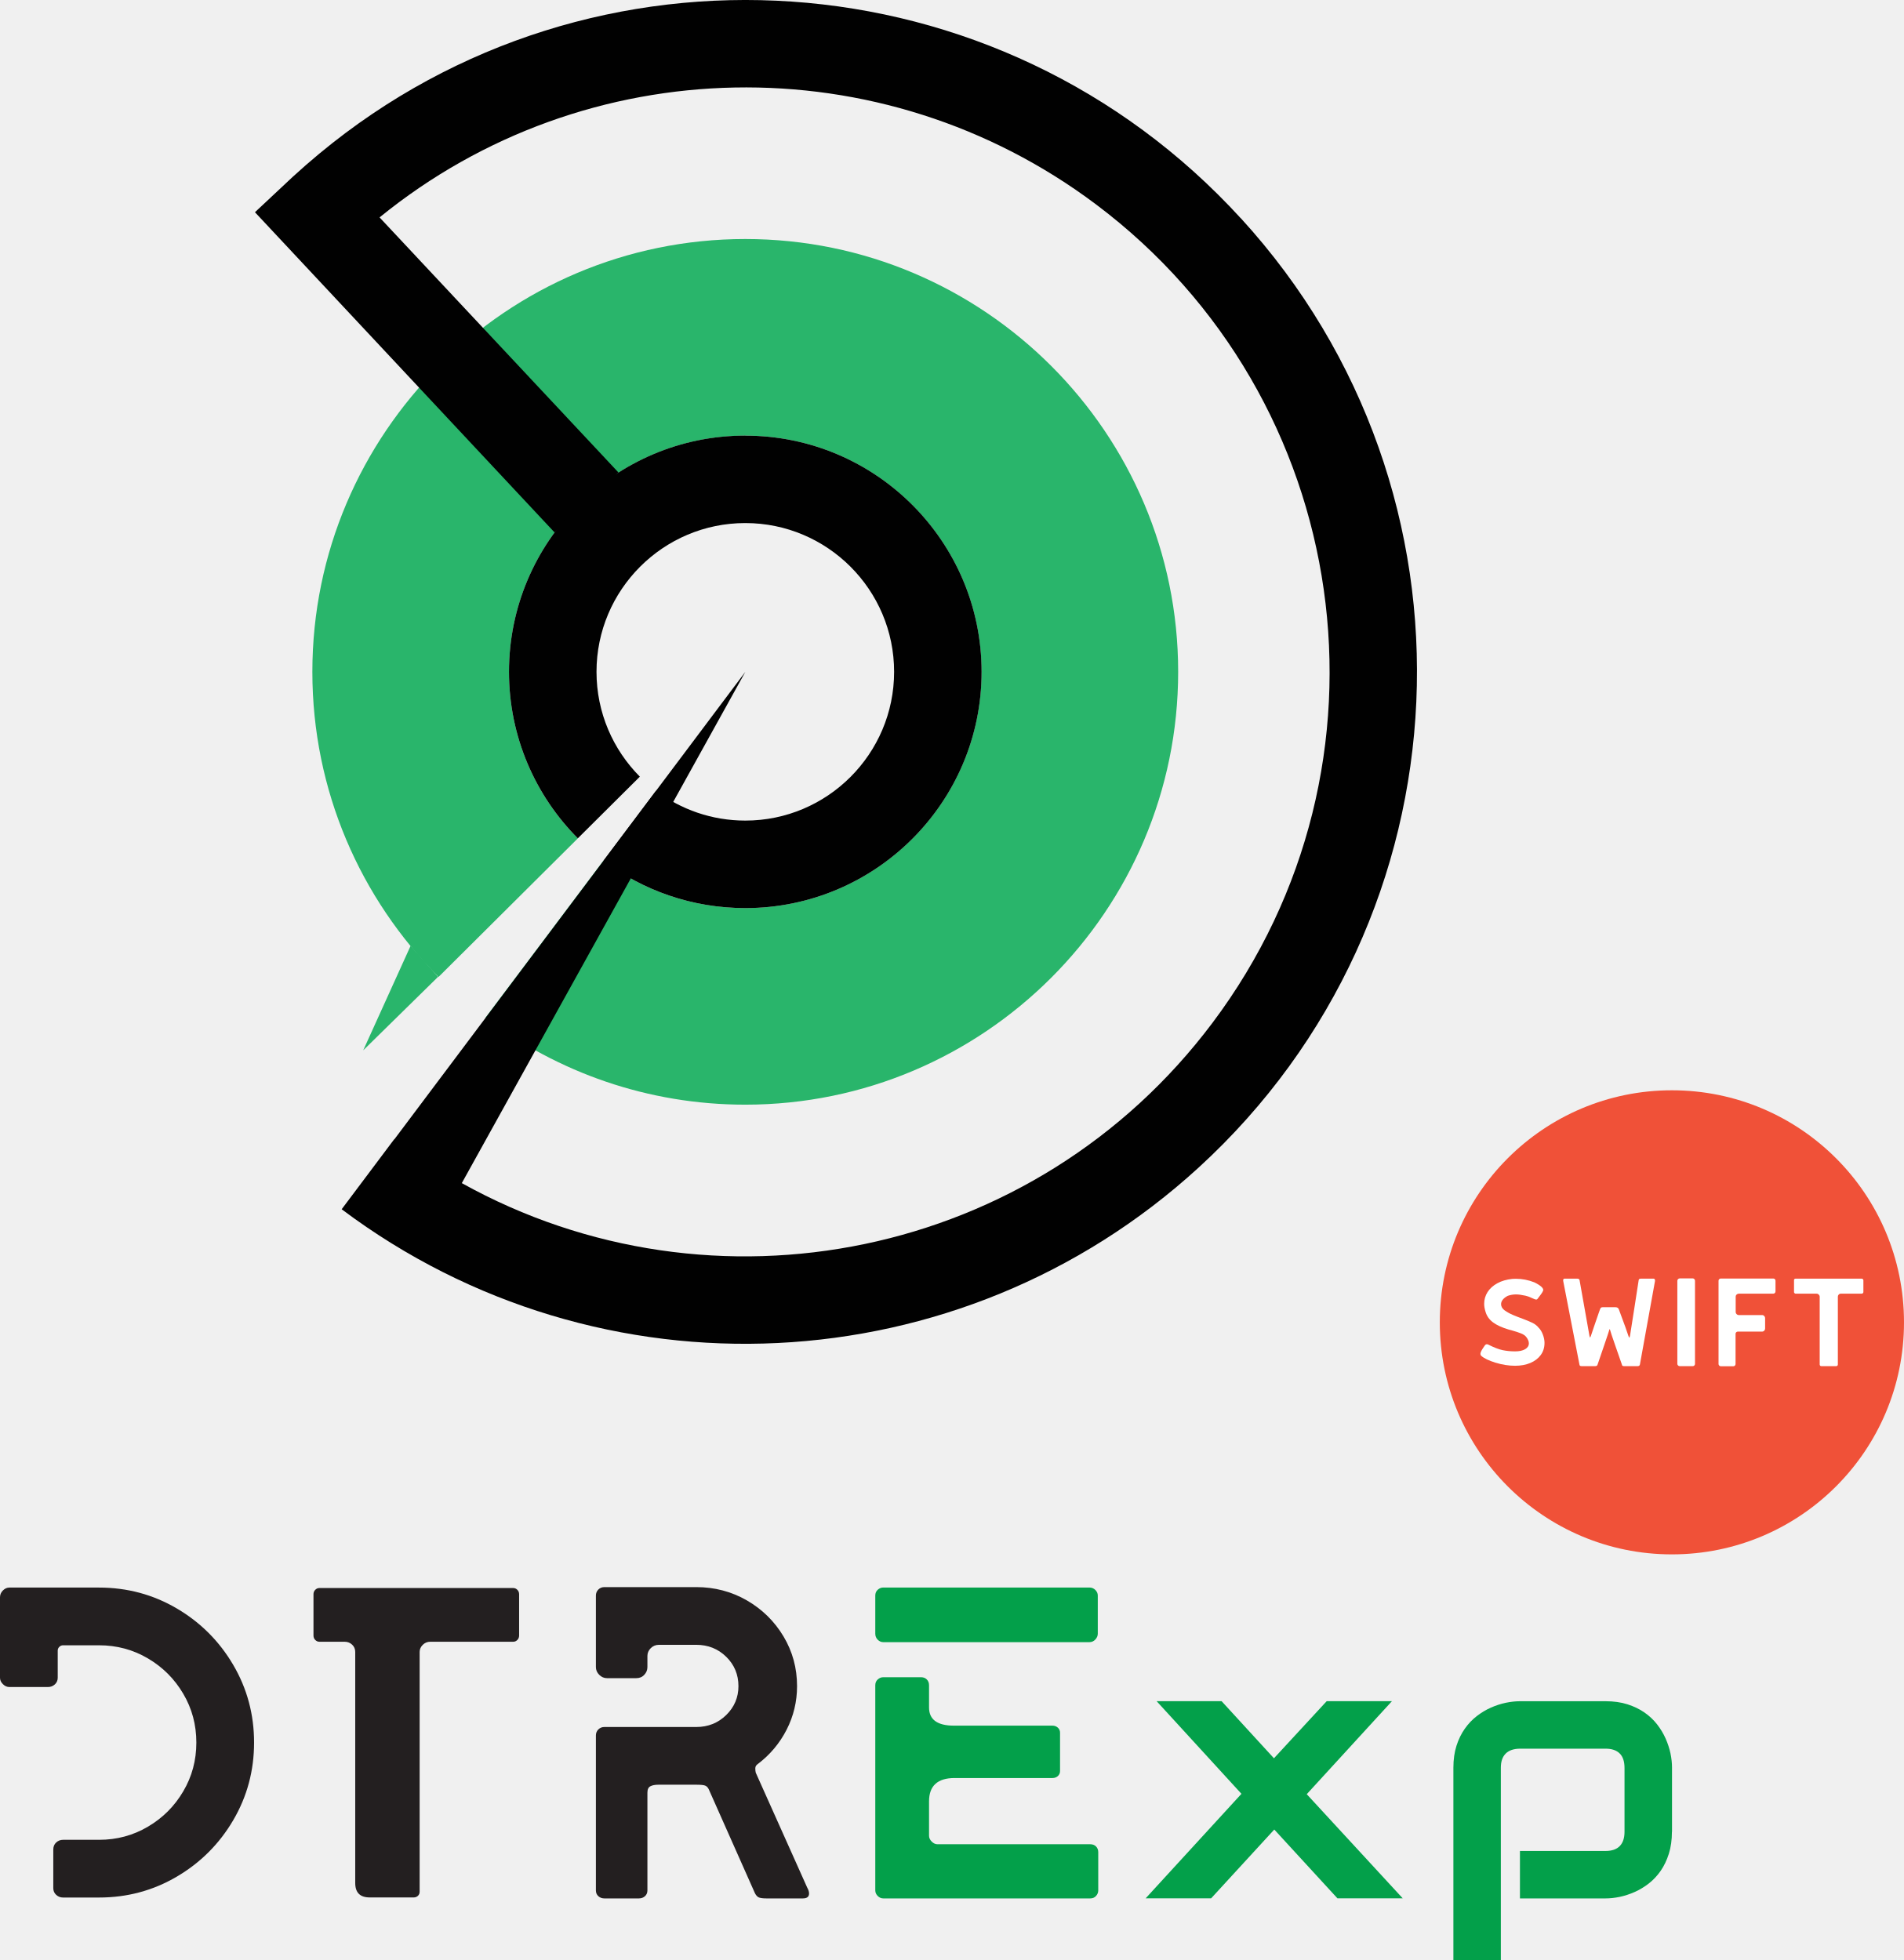
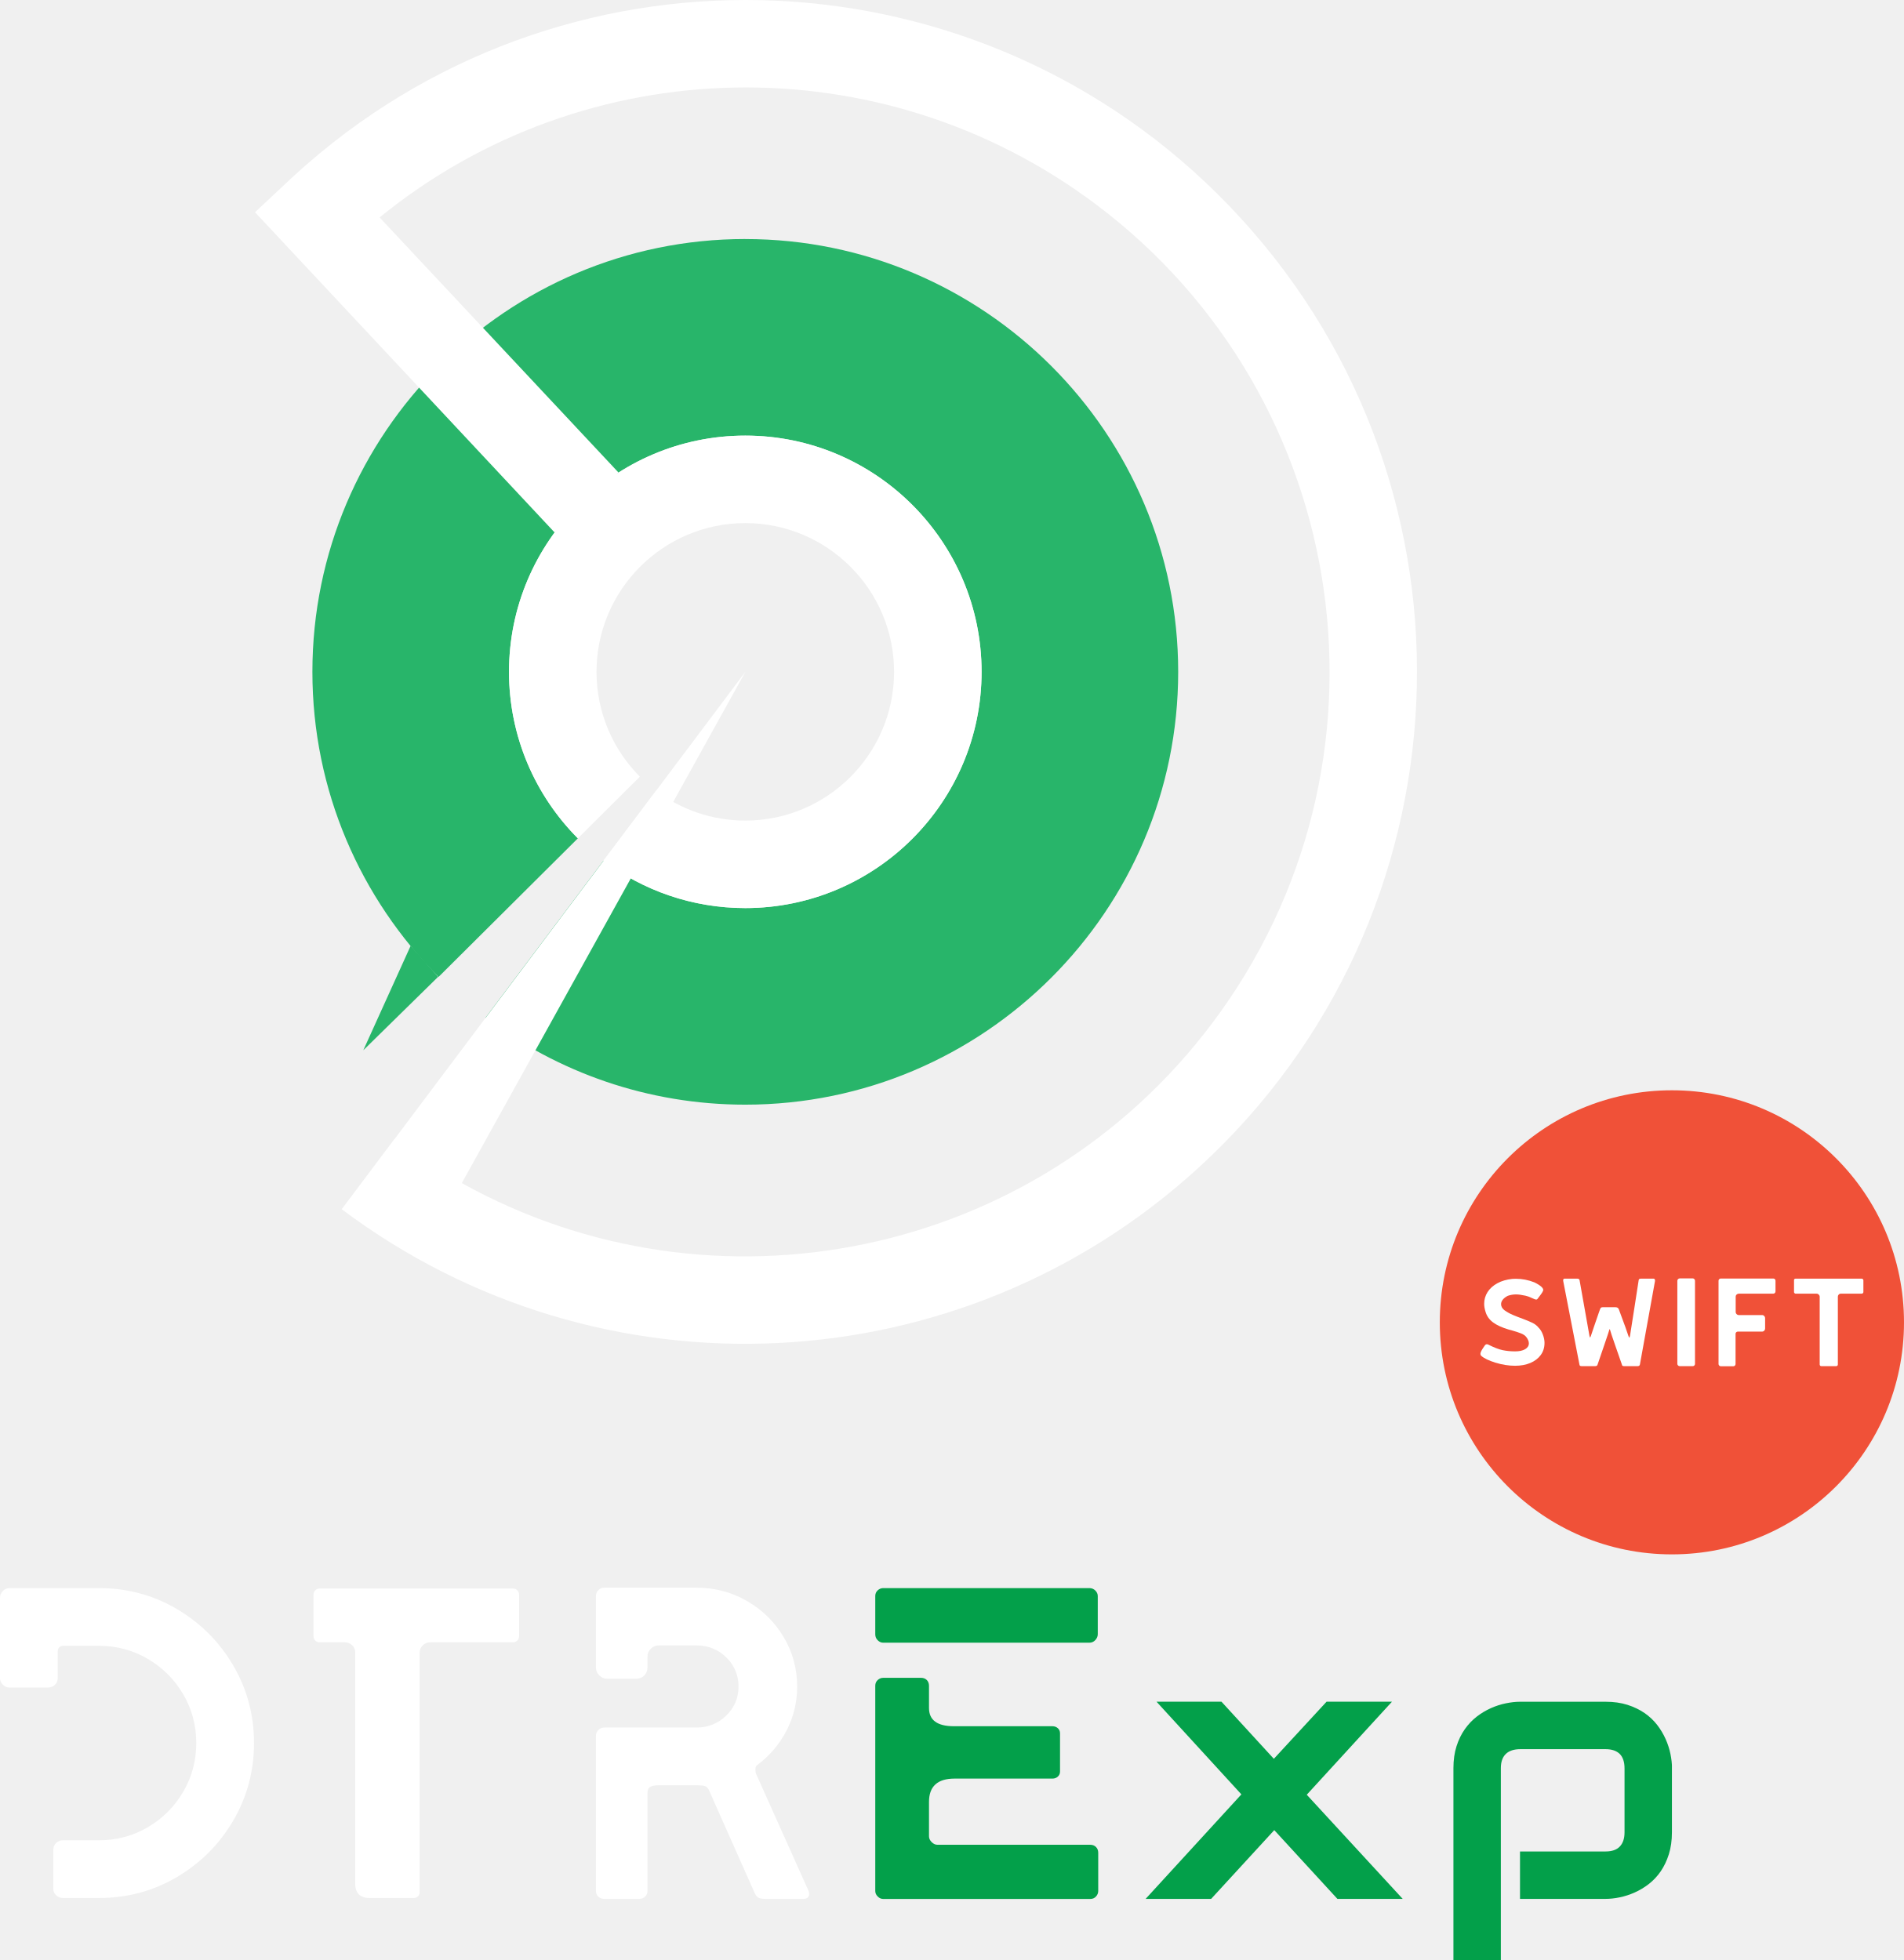
<svg xmlns="http://www.w3.org/2000/svg" viewBox="0 0 407.67 419.76">
-   <defs>
-     <style>
+   <svg x="54.6" y="0" width="248.8" height="287.8" viewBox="0 0 380.44 440.07">
+     <defs>
+       <style>
+       .st0 {
+         fill: #fff;
+       }
+ 
+       .st1 {
+         fill: #28b56a;
+       }
+     </style>
+     </defs>
+     <path class="st1" d="M50.95,309.74l-15.5,34.2,24.51-24.06-9.01-10.15h0Z" />
+     <path class="st1" d="M160.52,78.27c-78.15,0-141.73,63.59-141.73,141.74,0,38.94,15.79,74.26,41.3,99.91l45.61-45.38c-13.92-14-22.54-33.27-22.54-54.53,0-42.66,34.7-77.36,77.36-77.36s77.36,34.7,77.36,77.36-34.7,77.36-77.36,77.36c-17.41,0-33.49-5.78-46.43-15.52l-38.64,51.46c23.71,17.85,53.17,28.44,85.07,28.44h0c78.15,0,141.73-63.59,141.73-141.74s-63.58-141.73-141.73-141.73Z" />
+     <path class="st0" d="M322.79,71.51C243.46-15.29,110.59-23.91,21.16,50.24h0l-.04.03c-2.97,2.46-5.89,5.01-8.76,7.65L0,69.5l98.09,104.87,20.9-19.65L40.79,71.2c67.51-54.95,164.29-57.05,234.57-4.25,84.5,63.48,101.57,183.47,38.12,268-58.11,77.42-163.57,98.24-245.82,52.46l.07-.02,92.81-167.38-114.92,153.1s-.03-.02-.04-.03l-17.19,22.91s.02,0,.03.02l-.04.05.08-.02c84.6,63.49,202.39,57.77,280.44-13.63,89.66-82.01,95.88-221.21,13.89-310.9h0Z" />
+     <path class="st0" d="M160.52,142.65c-42.66,0-77.36,34.7-77.36,77.36,0,21.26,8.62,40.53,22.54,54.53l20.3-20.2c-8.76-8.81-14.19-20.95-14.19-34.33,0-26.86,21.85-48.71,48.71-48.71s48.71,21.85,48.71,48.71-21.85,48.71-48.71,48.71c-10.96,0-21.09-3.64-29.23-9.77l-17.2,22.9c12.94,9.74,29.02,15.52,46.43,15.52,42.66,0,77.36-34.7,77.36-77.36s-34.7-77.36-77.36-77.36Z" />
+   </svg>
+   <svg x="0" y="340" width="357.98" height="79.9" viewBox="0 0 471.36 105.15">
+     <defs>
+       <style>
      .cls-1 {
-         fill: #29b56b;
+         fill: #03a04a;
      }

      .cls-2 {
-         fill: #010101;
-       }
- 
-       .cls-3 {
-         fill: #231f20;
-       }
- 
-       .cls-4 {
-         fill: #03a04a;
+         fill: #fff;
      }
    </style>
-   </defs>
-   <g id="text">
-     <g>
-       <path class="cls-3" d="M11.41,404.38L11.41,396.11Q11.41,395.16 12.03,394.59Q12.65,394.02 13.50,394.02L21.21,394.02Q26.91,394.02 31.67,391.21Q36.43,388.41 39.23,383.65Q42.04,378.90 42.04,373.19Q42.04,367.48 39.23,362.73Q36.43,357.97 31.67,355.17Q26.91,352.36 21.21,352.36L13.50,352.36Q13.03,352.36 12.70,352.70Q12.36,353.03 12.36,353.50L12.36,359.31Q12.36,360.16 11.75,360.73Q11.13,361.30 10.27,361.30L2.00,361.30Q1.24,361.30 0.62,360.68Q0.00,360.07 0.00,359.31L0.00,342.09Q0.00,341.24 0.62,340.62Q1.24,340.00 2.00,340.00L21.21,340.00Q30.24,340.00 37.85,344.47Q45.46,348.94 49.93,356.55Q54.40,364.16 54.40,373.19Q54.40,382.22 49.93,389.83Q45.46,397.44 37.85,401.91Q30.24,406.38 21.21,406.38L13.50,406.38Q12.65,406.38 12.03,405.81Q11.41,405.24 11.41,404.38Z" />
-       <path class="cls-3" d="M76.06,403.27L76.06,353.79Q76.06,352.84 75.39,352.22Q74.73,351.60 73.78,351.60L68.36,351.60Q67.88,351.60 67.50,351.22Q67.12,350.84 67.12,350.27L67.12,341.43Q67.12,340.86 67.50,340.48Q67.88,340.10 68.36,340.10L109.91,340.10Q110.39,340.10 110.77,340.48Q111.15,340.86 111.15,341.43L111.15,350.27Q111.15,350.84 110.77,351.22Q110.39,351.60 109.91,351.60L92.13,351.60Q91.18,351.60 90.51,352.27Q89.85,352.93 89.85,353.79L89.85,405.12Q89.85,405.69 89.47,406.03Q89.09,406.36 88.61,406.36L79.15,406.36Q76.06,406.36 76.06,403.27Z" />
-       <path class="cls-3" d="M127.59,404.86L127.59,371.67Q127.59,370.90 128.11,370.38Q128.64,369.86 129.40,369.86L149.08,369.86Q152.88,369.86 155.50,367.29Q158.11,364.72 158.11,361.11Q158.11,357.40 155.50,354.83Q152.88,352.26 149.08,352.26L141.09,352.26Q140.05,352.26 139.33,352.98Q138.62,353.69 138.62,354.64L138.62,357.02Q138.62,357.97 137.95,358.68Q137.29,359.40 136.24,359.40L129.97,359.40Q129.02,359.40 128.30,358.68Q127.59,357.97 127.59,357.02L127.59,341.71Q127.59,340.95 128.11,340.42Q128.64,339.90 129.40,339.90L149.08,339.90Q154.97,339.90 159.92,342.75Q164.86,345.61 167.76,350.46Q170.66,355.31 170.66,361.11Q170.66,366.05 168.43,370.43Q166.19,374.80 162.30,377.75Q161.72,378.13 161.72,378.70Q161.72,379.27 161.82,379.65L172.85,404.29Q173.23,404.95 173.23,405.52Q173.23,406.57 171.90,406.57L164.10,406.57Q163.06,406.57 162.53,406.38Q162.01,406.19 161.63,405.43L151.74,383.17Q151.46,382.60 150.98,382.41Q150.51,382.22 149.08,382.22L141.00,382.22Q139.86,382.22 139.24,382.56Q138.62,382.89 138.62,383.93L138.62,404.86Q138.62,405.62 138.10,406.09Q137.57,406.57 136.81,406.57L129.40,406.57Q128.64,406.57 128.11,406.09Q127.59,405.62 127.59,404.86Z" />
-       <path class="cls-4" d="M187.41,349.88L187.41,341.70Q187.41,340.94 187.93,340.47Q188.46,339.99 189.12,339.99L233.25,339.99Q234.01,339.99 234.53,340.51Q235.05,341.04 235.05,341.70L235.05,349.88Q235.05,350.55 234.53,351.12Q234.01,351.69 233.25,351.69L189.12,351.69Q188.46,351.69 187.93,351.17Q187.41,350.64 187.41,349.88ZM187.41,404.86L187.41,360.92Q187.41,360.15 187.93,359.68Q188.46,359.20 189.12,359.20L197.21,359.20Q197.97,359.20 198.44,359.68Q198.92,360.15 198.92,360.92L198.92,365.68Q198.92,369.57 204.25,369.57L225.35,369.57Q226.02,369.57 226.50,370.00Q226.97,370.43 226.97,371.09L226.97,379.27Q226.97,379.94 226.50,380.37Q226.02,380.79 225.35,380.79L204.39,380.79Q198.92,380.79 198.92,385.79L198.92,393.16Q198.92,393.82 199.49,394.40Q200.06,394.97 200.72,394.97L233.44,394.97Q234.20,394.97 234.67,395.44Q235.15,395.92 235.15,396.68L235.15,404.86Q235.15,405.52 234.67,406.05Q234.20,406.57 233.44,406.57L189.12,406.57Q188.46,406.57 187.93,406.05Q187.41,405.52 187.41,404.86Z" />
-       <path class="cls-4" d="M298.03,364.33l-18.24,19.92,20.55,22.3h-13.98l-13.52-14.73-13.52,14.73h-14.02l20.51-22.38-18.16-19.84h13.91l11.21,12.23,11.29-12.23h13.98Z" />
-       <path class="cls-4" d="M357.98,392.3c0,1.75-.22,3.31-.66,4.71-.44,1.39-1.03,2.62-1.76,3.67-.73,1.05-1.58,1.95-2.54,2.7-.96.74-1.97,1.35-3.03,1.82s-2.12.81-3.18,1.04c-1.07.22-2.08.33-3.05.33h-18.32v-10.16h18.32c1.35,0,2.37-.35,3.05-1.05.68-.7,1.02-1.72,1.02-3.05v-13.67c0-1.41-.35-2.45-1.04-3.12-.69-.68-1.7-1.02-3.03-1.02h-18.24c-1.38,0-2.42.35-3.12,1.04-.7.69-1.05,1.7-1.05,3.03v41.21h-10.16v-41.21c0-1.74.22-3.31.66-4.69.44-1.38,1.04-2.6,1.78-3.65s1.59-1.95,2.56-2.7c.96-.74,1.97-1.35,3.03-1.82s2.12-.81,3.2-1.04c1.08-.22,2.09-.33,3.03-.33h18.32c1.74,0,3.31.22,4.69.66,1.38.44,2.6,1.03,3.65,1.76,1.05.73,1.95,1.58,2.7,2.54.74.96,1.35,1.97,1.82,3.03s.81,2.12,1.04,3.18c.22,1.07.33,2.08.33,3.05v13.75Z" />
-     </g>
-   </g>
-   <g id="mark">
-     <g>
-       <path class="cls-1" d="M87.91,202.57l-10.14,22.37,16.03-15.74-5.89-6.64h0Z" />
-       <path class="cls-1" d="M159.57,51.19c-51.11,0-92.69,41.59-92.69,92.7,0,25.47,10.33,48.57,27.01,65.34l29.83-29.68c-9.1-9.16-14.74-21.76-14.74-35.66,0-27.9,22.69-50.59,50.59-50.59s50.59,22.69,50.59,50.59-22.69,50.59-50.59,50.59c-11.39,0-21.9-3.78-30.37-10.15l-25.27,33.65c15.51,11.67,34.77,18.6,55.64,18.6h0c51.11,0,92.69-41.59,92.69-92.7s-41.58-92.69-92.69-92.69h0Z" />
-       <path class="cls-2" d="M265.69,46.77C213.81-10,126.91-15.64,68.43,32.86h0l-.03.02c-1.94,1.61-3.85,3.28-5.73,5l-8.08,7.57,64.15,68.58,13.67-12.85-51.14-54.62c44.15-35.94,107.44-37.31,153.41-2.78,55.26,41.52,66.43,119.99,24.93,175.27-38,50.63-106.97,64.25-160.77,34.31h.05s60.7-109.48,60.7-109.48l-75.16,100.13s-.02-.01-.03-.02l-11.24,14.98s.01,0,.02.01l-.03.03h.05c55.33,41.51,132.36,37.77,183.41-8.93,58.64-53.63,62.71-144.67,9.08-203.33h0Z" />
-       <path class="cls-2" d="M159.57,93.29c-27.9,0-50.59,22.69-50.59,50.59,0,13.9,5.64,26.51,14.74,35.66l13.28-13.21c-5.73-5.76-9.28-13.7-9.28-22.45,0-17.57,14.29-31.86,31.86-31.86s31.86,14.29,31.86,31.86-14.29,31.86-31.86,31.86c-7.17,0-13.79-2.38-19.12-6.39l-11.25,14.98c8.46,6.37,18.98,10.15,30.37,10.15,27.9,0,50.59-22.69,50.59-50.59s-22.69-50.59-50.59-50.59h0Z" />
-     </g>
-   </g>
+     </defs>
+     <path class="cls-2" d="M15.02,84.88L15.02,73.99Q15.02,72.74 15.84,71.99Q16.65,71.23 17.78,71.23L27.92,71.23Q35.43,71.23 41.69,67.54Q47.95,63.85 51.64,57.59Q55.33,51.33 55.33,43.82Q55.33,36.30 51.64,30.04Q47.95,23.78 41.69,20.09Q35.43,16.40 27.92,16.40L17.78,16.40Q17.15,16.40 16.71,16.83Q16.27,17.27 16.27,17.90L16.27,25.54Q16.27,26.66 15.46,27.41Q14.65,28.16 13.52,28.16L2.63,28.16Q1.63,28.16 0.81,27.35Q0.00,26.54 0.00,25.54L0.00,2.87Q0.00,1.75 0.81,0.93Q1.63,0.12 2.63,0.12L27.92,0.12Q39.81,0.12 49.83,6.00Q59.84,11.89 65.73,21.90Q71.61,31.92 71.61,43.82Q71.61,55.71 65.73,65.73Q59.84,75.74 49.83,81.63Q39.81,87.51 27.92,87.51L17.78,87.51Q16.65,87.51 15.84,86.76Q15.02,86.01 15.02,84.88Z" />
+     <path class="cls-2" d="M100.15,83.44L100.15,18.28Q100.15,17.03 99.27,16.21Q98.40,15.40 97.14,15.40L90.01,15.40Q89.38,15.40 88.88,14.90Q88.38,14.40 88.38,13.65L88.38,2.00Q88.38,1.25 88.88,0.75Q89.38,0.25 90.01,0.25L144.72,0.25Q145.35,0.25 145.85,0.75Q146.35,1.25 146.35,2.00L146.35,13.65Q146.35,14.40 145.85,14.90Q145.35,15.40 144.72,15.40L121.31,15.40Q120.06,15.40 119.18,16.27Q118.30,17.15 118.30,18.28L118.30,85.88Q118.30,86.63 117.80,87.07Q117.30,87.51 116.68,87.51L104.22,87.51Q100.15,87.51 100.15,83.44Z" />
+     <path class="cls-2" d="M168.01,85.52L168.01,41.82Q168.01,40.82 168.70,40.13Q169.39,39.44 170.39,39.44L196.31,39.44Q201.32,39.44 204.76,36.06Q208.21,32.68 208.21,27.92Q208.21,23.04 204.76,19.66Q201.32,16.28 196.31,16.28L185.79,16.28Q184.42,16.28 183.48,17.22Q182.54,18.15 182.54,19.41L182.54,22.54Q182.54,23.79 181.66,24.73Q180.78,25.67 179.41,25.67L171.14,25.67Q169.89,25.67 168.95,24.73Q168.01,23.79 168.01,22.54L168.01,2.38Q168.01,1.38 168.70,0.69Q169.39,0.00 170.39,0.00L196.31,0.00Q204.08,0.00 210.59,3.76Q217.10,7.51 220.92,13.90Q224.74,20.28 224.74,27.92Q224.74,34.43 221.80,40.19Q218.85,45.95 213.72,49.83Q212.97,50.33 212.97,51.08Q212.97,51.84 213.09,52.34L227.62,84.77Q228.12,85.64 228.12,86.39Q228.12,87.77 226.37,87.77L216.10,87.77Q214.72,87.77 214.03,87.52Q213.34,87.27 212.84,86.27L199.82,56.97Q199.44,56.22 198.82,55.97Q198.19,55.72 196.31,55.72L185.67,55.72Q184.16,55.72 183.35,56.16Q182.54,56.59 182.54,57.97L182.54,85.52Q182.54,86.52 181.85,87.14Q181.16,87.77 180.16,87.77L170.39,87.77Q169.39,87.77 168.70,87.14Q168.01,86.52 168.01,85.52Z" />
+     <path class="cls-1" d="M246.76,13.14L246.76,2.37Q246.76,1.37 247.45,0.75Q248.14,0.12 249.01,0.12L307.12,0.12Q308.12,0.12 308.81,0.81Q309.49,1.50 309.49,2.37L309.49,13.14Q309.49,14.02 308.81,14.77Q308.12,15.52 307.12,15.52L249.01,15.52Q248.14,15.52 247.45,14.83Q246.76,14.15 246.76,13.14ZM246.76,85.53L246.76,27.67Q246.76,26.67 247.45,26.04Q248.14,25.42 249.01,25.42L259.66,25.42Q260.66,25.42 261.29,26.04Q261.91,26.67 261.91,27.67L261.91,33.94Q261.91,39.07 268.93,39.07L296.72,39.07Q297.60,39.07 298.23,39.63Q298.85,40.19 298.85,41.07L298.85,51.84Q298.85,52.72 298.23,53.28Q297.60,53.84 296.72,53.84L269.11,53.84Q261.91,53.84 261.91,60.42L261.91,70.12Q261.91,71.00 262.66,71.75Q263.41,72.50 264.29,72.50L307.37,72.50Q308.37,72.50 308.99,73.13Q309.62,73.75 309.62,74.76L309.62,85.53Q309.62,86.40 308.99,87.09Q308.37,87.78 307.37,87.78L249.01,87.78Q248.14,87.78 247.45,87.09Q246.76,86.40 246.76,85.53Z" />
+     <path class="cls-1" d="M392.43,32.16l-24.02,26.23,27.05,29.37h-18.41l-17.8-19.39-17.8,19.39h-18.47l27-29.47-23.92-26.13h18.31l14.76,16.1,14.86-16.1h18.41Z" />
+     <path class="cls-1" d="M471.36,68.99c0,2.3-.29,4.36-.87,6.2-.58,1.83-1.36,3.45-2.31,4.83-.96,1.39-2.08,2.57-3.34,3.55-1.27.98-2.6,1.77-3.99,2.39s-2.79,1.07-4.19,1.36c-1.41.29-2.74.44-4.01.44h-24.12v-13.37h24.12c1.78,0,3.12-.46,4.01-1.39.89-.93,1.34-2.26,1.34-4.01v-18c0-1.85-.46-3.22-1.36-4.11-.91-.89-2.24-1.34-3.99-1.34h-24.02c-1.82,0-3.19.46-4.11,1.36-.93.91-1.39,2.24-1.39,3.99v54.26h-13.37v-54.26c0-2.3.29-4.35.87-6.17.58-1.82,1.36-3.42,2.34-4.81s2.1-2.57,3.37-3.55c1.27-.98,2.6-1.77,3.99-2.39s2.79-1.07,4.22-1.36c1.42-.29,2.75-.44,3.99-.44h24.12c2.3,0,4.35.29,6.17.87,1.82.58,3.42,1.36,4.81,2.31,1.39.96,2.57,2.08,3.55,3.34.98,1.27,1.77,2.6,2.39,3.99s1.07,2.79,1.36,4.19c.29,1.41.44,2.74.44,4.01v18.11Z" />
+   </svg>
  <g id="badge">
    <rect x="308.28" y="233.50" width="99.39" height="99.39" rx="49.69" ry="49.69" fill="#F05138" />
    <g>
      <path fill="#ffffff" d="M317.136 290.352Q316.975 290.191 316.975 289.95Q316.975 289.682 317.189 289.28Q317.404 288.878 317.913 288.154Q318.101 287.886 318.369 287.886Q318.449 287.886 318.61 287.94Q320.513 288.905 321.76 289.159Q323.006 289.414 324.4 289.414Q325.767 289.414 326.558 288.945Q327.349 288.476 327.349 287.698Q327.349 287.055 326.786 286.331Q326.438 285.876 325.674 285.567Q324.91 285.259 323.757 284.937Q323.623 284.911 323.06 284.75Q320.889 284.106 319.682 283.208Q318.476 282.31 318.074 280.943Q317.779 280.005 317.779 279.228Q317.779 277.861 318.503 276.721Q319.227 275.582 320.594 274.831Q321.961 274.081 323.811 273.893Q324.052 273.866 324.561 273.866Q326.598 273.866 328.555 274.644Q330.646 275.689 330.405 276.413Q330.244 276.815 329.775 277.418Q329.306 278.021 329.172 278.209Q329.091 278.316 328.931 278.316Q328.662 278.316 328.019 277.995Q327.161 277.593 326.598 277.485Q325.365 277.217 324.588 277.217Q323.73 277.217 322.846 277.512Q322.149 277.861 321.773 278.33Q321.398 278.799 321.398 279.308Q321.398 280.059 322.149 280.622Q322.98 281.211 323.931 281.613Q324.883 282.016 326.062 282.444Q327.349 282.927 328.14 283.316Q328.931 283.704 329.44 284.348Q329.976 284.857 330.338 285.795Q330.7 286.733 330.7 287.591Q330.7 289.092 329.896 290.191Q329.091 291.29 327.671 291.894Q326.25 292.497 324.4 292.497Q322.336 292.497 320.178 291.827Q318.02 291.156 317.136 290.352Z" />
      <path fill="#ffffff" d="M338.179 292.229 334.721 274.429Q334.694 274.349 334.694 274.215Q334.694 273.84 334.989 273.84H337.723Q338.125 273.84 338.205 274.161L340.323 286.09Q340.404 286.439 340.457 286.439Q340.511 286.439 340.645 286.063Q340.725 285.768 341.315 284.066Q341.905 282.364 342.334 281.104L342.575 280.434Q342.655 280.193 342.776 280.072Q342.897 279.951 343.191 279.951H345.845Q346.462 279.951 346.623 280.434Q348.392 285.179 348.66 286.09Q348.794 286.465 348.848 286.465Q348.928 286.465 349.008 286.063Q349.357 283.892 349.973 279.911Q350.59 275.931 350.858 274.188Q350.885 273.974 351.005 273.907Q351.126 273.84 351.34 273.84H354.075Q354.236 273.84 354.316 274.014Q354.396 274.188 354.343 274.429L351.126 292.229Q351.046 292.577 350.644 292.577H347.748Q347.534 292.577 347.413 292.51Q347.293 292.443 347.266 292.229Q346.891 291.156 345.859 288.194Q344.827 285.232 344.773 284.937Q344.719 284.669 344.639 284.669Q344.585 284.669 344.532 284.937Q344.505 285.098 343.473 288.114Q342.441 291.13 342.066 292.229Q341.985 292.577 341.556 292.577H338.661Q338.447 292.577 338.326 292.51Q338.205 292.443 338.179 292.229Z" />
      <path fill="#ffffff" d="M359.141 292.095V274.295Q359.141 274.081 359.302 273.933Q359.463 273.786 359.65 273.786H362.438Q362.626 273.786 362.773 273.933Q362.921 274.081 362.921 274.295V292.095Q362.921 292.282 362.787 292.43Q362.653 292.577 362.438 292.577H359.65Q359.436 292.577 359.289 292.43Q359.141 292.282 359.141 292.095Z" />
      <path fill="#ffffff" d="M367.96 292.121V274.295Q367.96 274.081 368.108 273.947Q368.255 273.813 368.443 273.813H379.675Q379.889 273.813 380.023 273.947Q380.157 274.081 380.157 274.295V276.574Q380.157 276.762 380.023 276.909Q379.889 277.056 379.675 277.056H372.303Q372.035 277.056 371.834 277.244Q371.633 277.432 371.633 277.727V280.97Q371.633 281.238 371.834 281.439Q372.035 281.64 372.303 281.64H377.289Q377.557 281.64 377.745 281.841Q377.932 282.042 377.932 282.337V284.482Q377.932 284.777 377.745 284.978Q377.557 285.179 377.289 285.179H372.088Q371.901 285.179 371.753 285.313Q371.606 285.447 371.606 285.661V292.121Q371.606 292.309 371.472 292.457Q371.338 292.604 371.123 292.604H368.443Q368.255 292.604 368.108 292.457Q367.96 292.309 367.96 292.121Z" />
      <path fill="#ffffff" d="M389.62 292.229V277.7Q389.62 277.458 389.419 277.257Q389.218 277.056 388.95 277.056H384.446Q384.339 277.056 384.232 276.949Q384.124 276.842 384.124 276.735V274.135Q384.124 274 384.218 273.92Q384.312 273.84 384.446 273.84H398.6Q398.761 273.84 398.868 273.947Q398.975 274.054 398.975 274.188V276.708Q398.975 276.842 398.868 276.949Q398.761 277.056 398.6 277.056H394.15Q393.882 277.056 393.694 277.244Q393.507 277.432 393.507 277.7V292.229Q393.507 292.363 393.413 292.47Q393.319 292.577 393.158 292.577H389.968Q389.807 292.577 389.713 292.47Q389.62 292.363 389.62 292.229Z" />
    </g>
  </g>
</svg>
